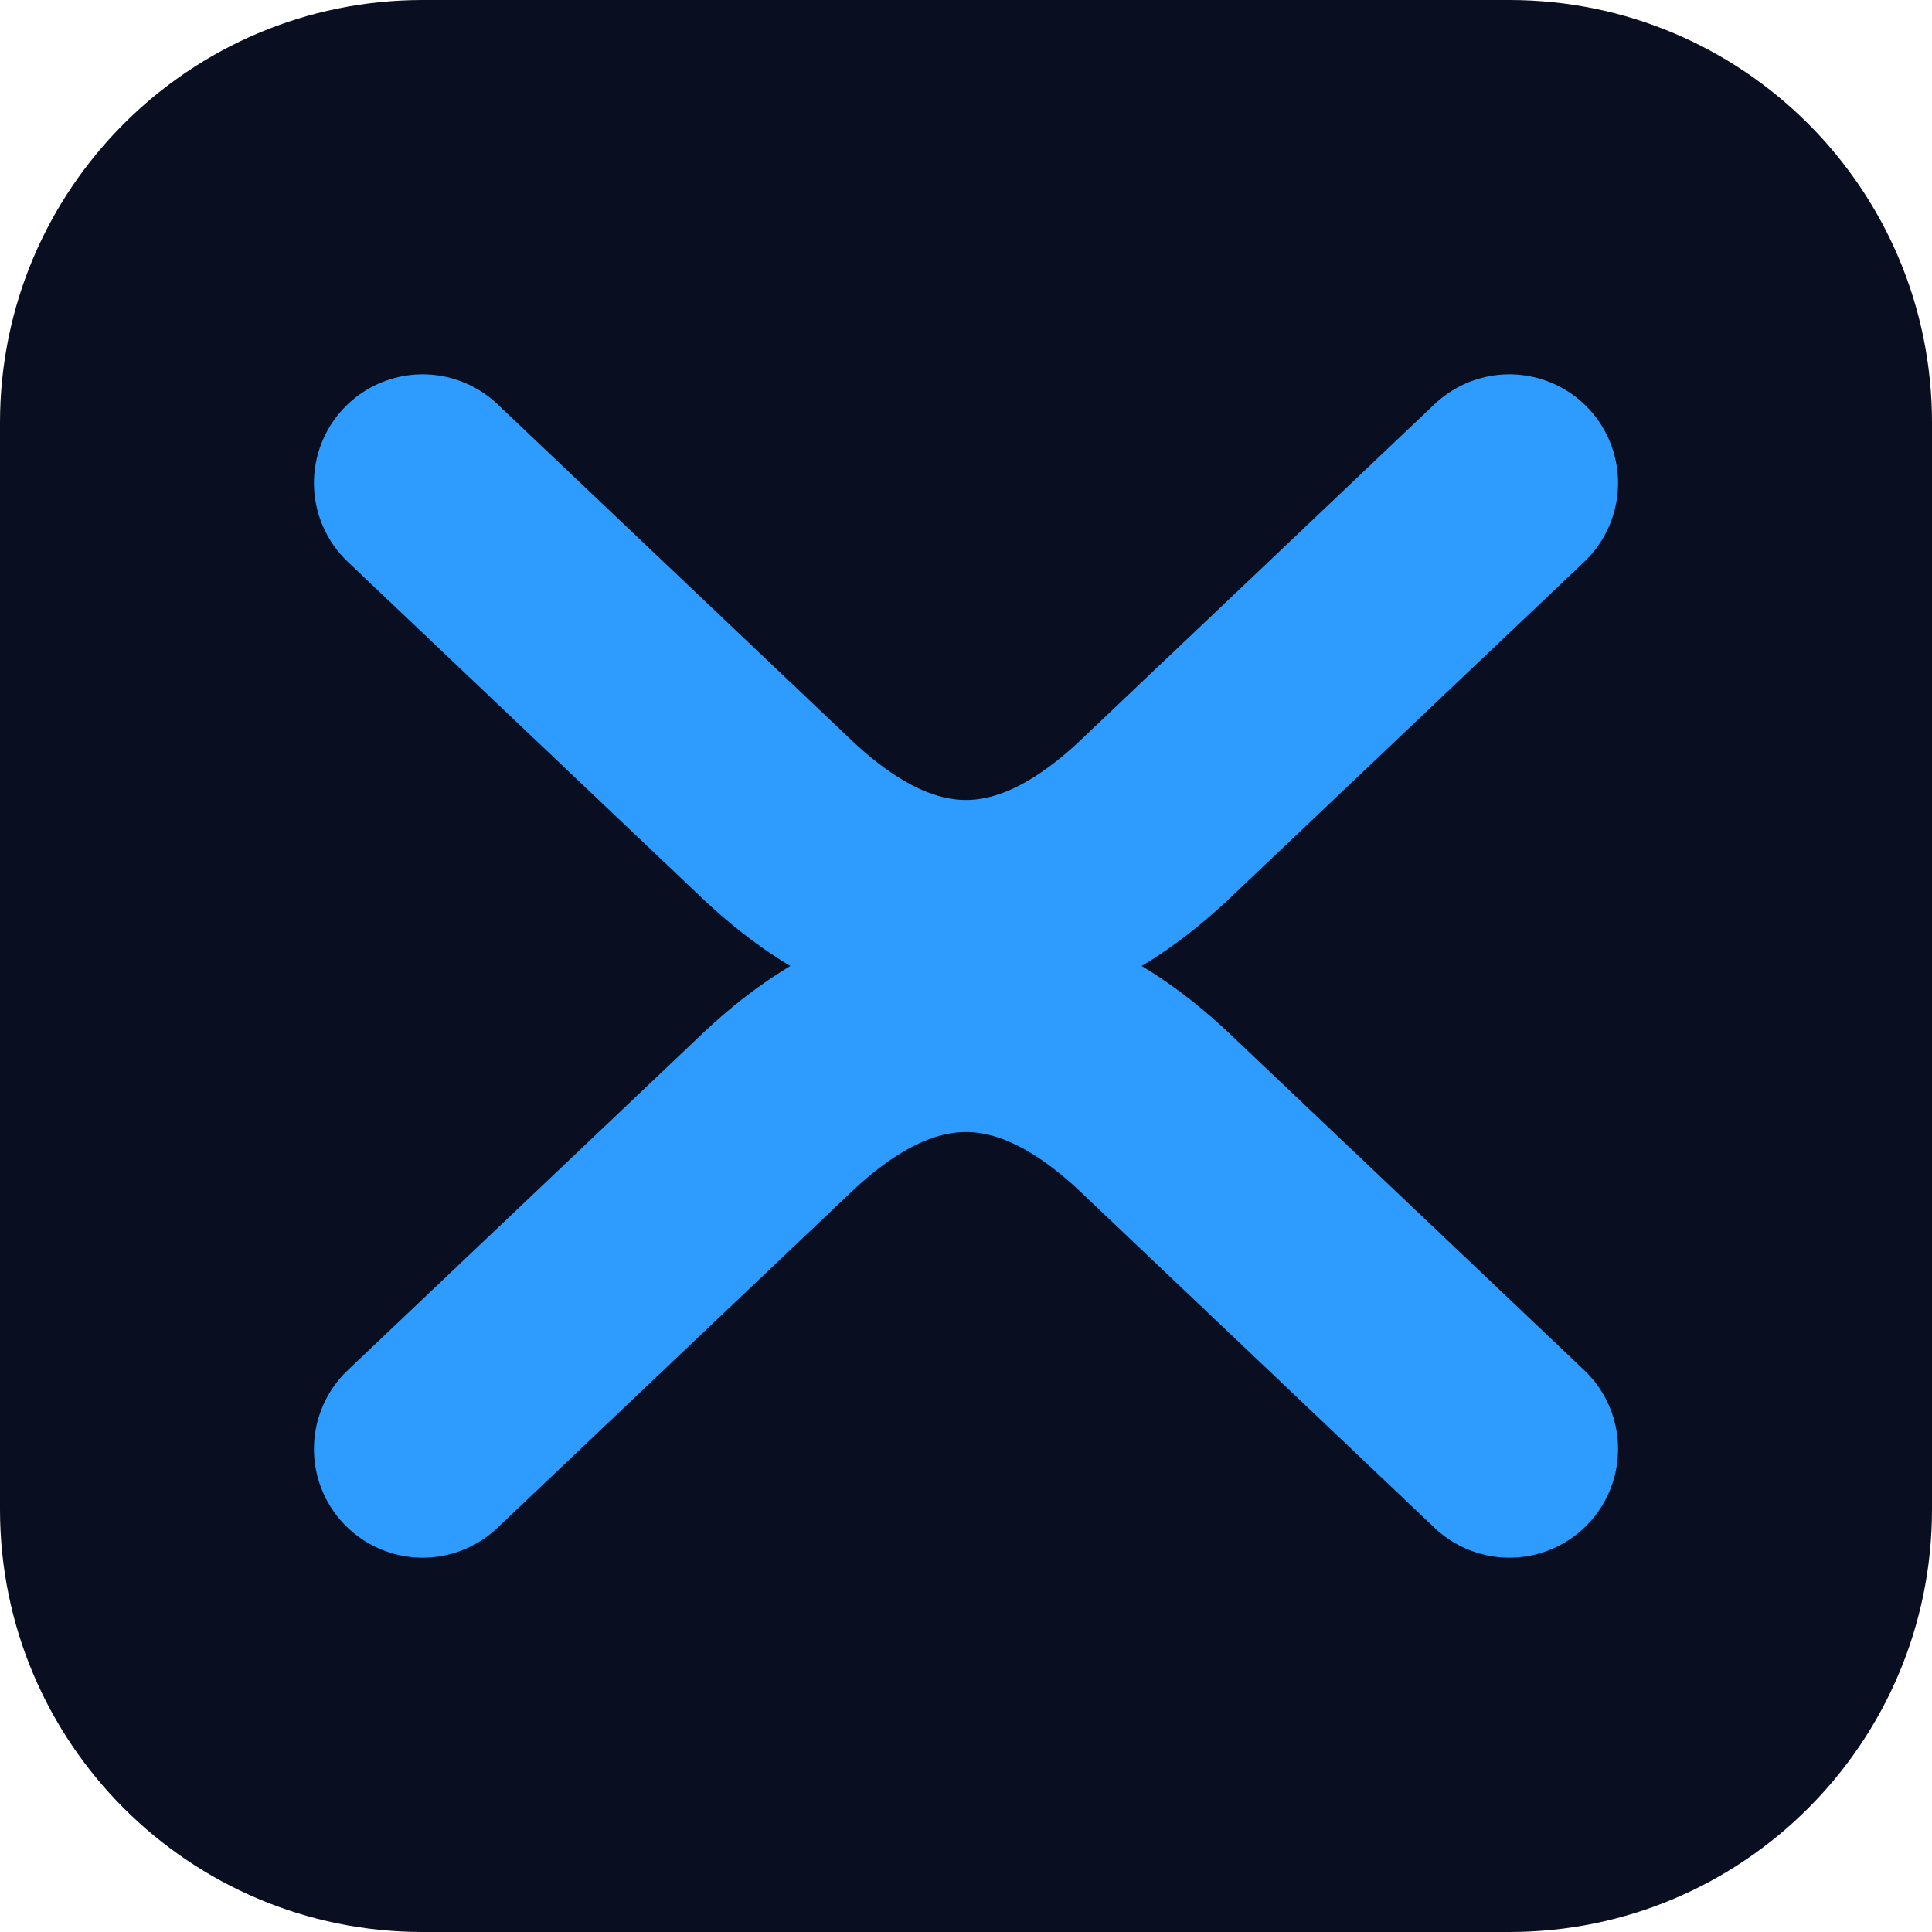
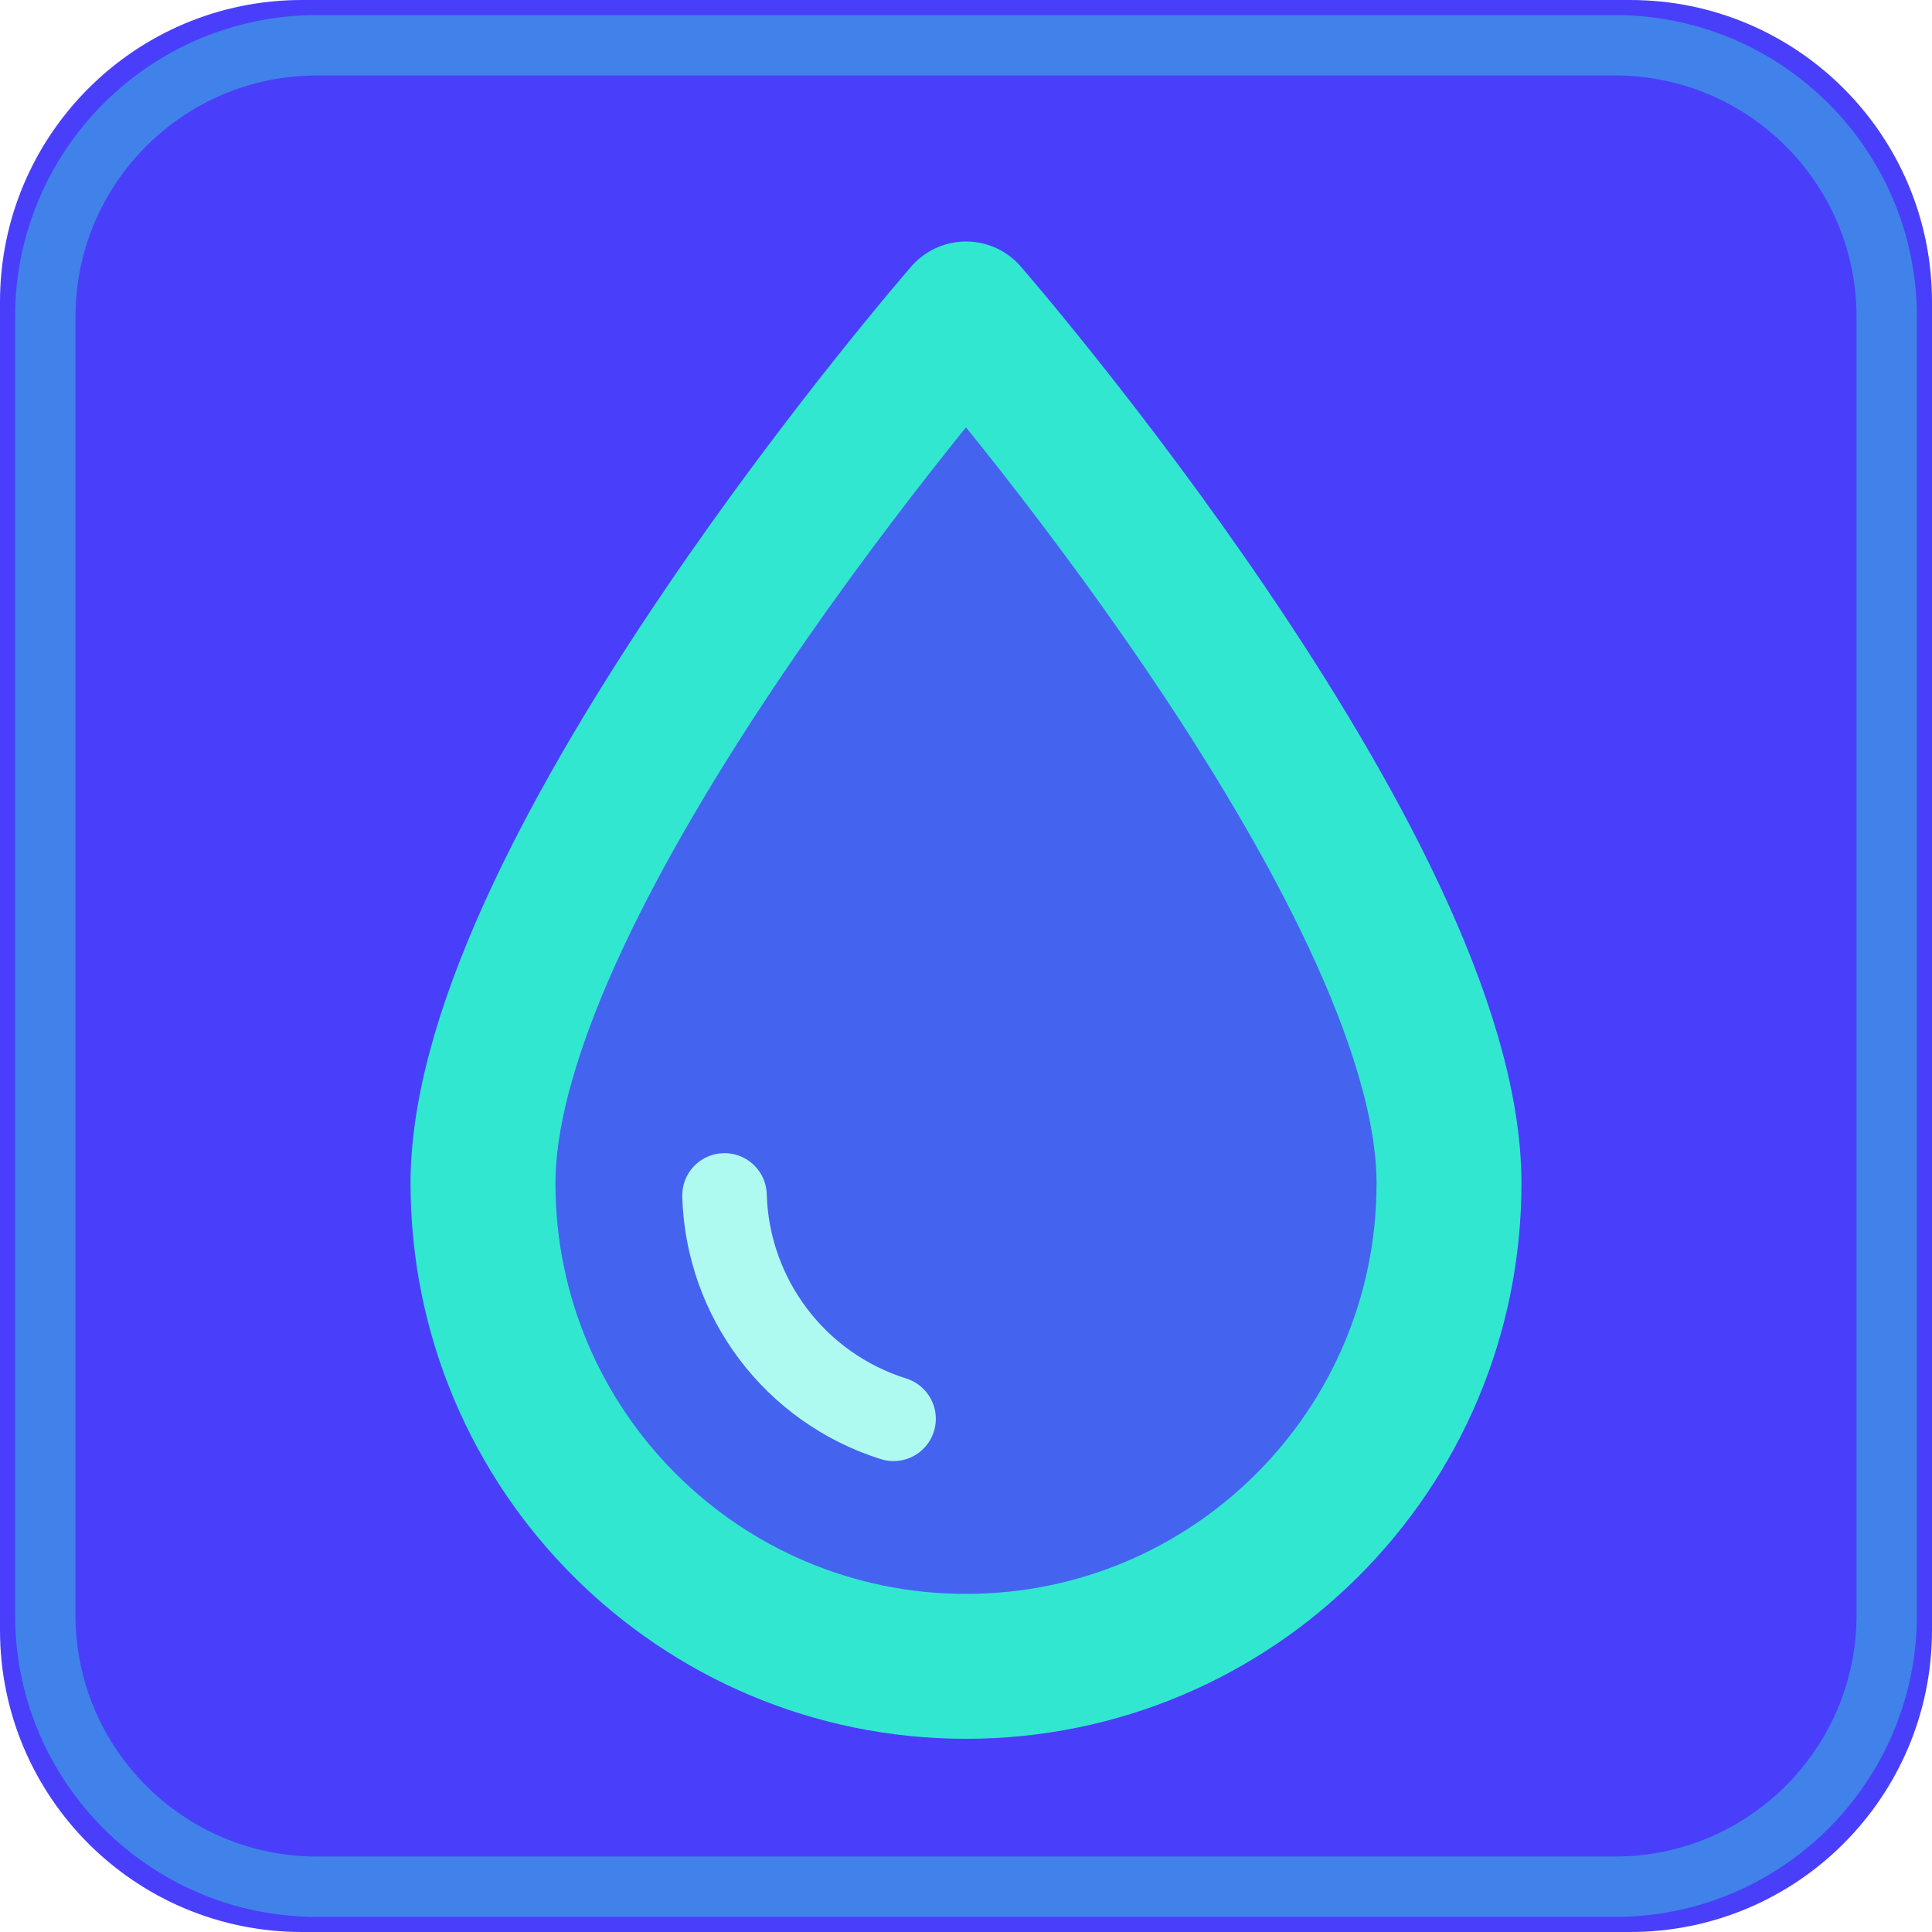
<svg xmlns="http://www.w3.org/2000/svg" viewBox="0 0 32 32">
-   <rect width="32" height="32" rx="7" fill="#090E20" />
-   <g fill="none" stroke="#2E9BFF" stroke-width="3.6" stroke-linecap="round">
-     <path d="M7 8 L12.9 13.6 Q16 16.5 19.1 13.6 L25 8" />
-     <path d="M7 24 L12.9 18.4 Q16 15.5 19.1 18.4 L25 24" />
-   </g>
+   <rect width="32" height="32" rx="5" fill="#493FFA" />
+   <rect x="0.75" y="0.75" width="30.5" height="30.5" rx="4.5" fill="none" stroke="#32E7D0" stroke-opacity="0.4" stroke-width="1" />
+   <path d="M16 5.2 C16 5.2 8 14.4 8 19.6 A8 8 0 0 0 24 19.6 C24 14.4 16 5.2 16 5.2 Z" fill="#32E7D0" fill-opacity="0.22" stroke="#32E7D0" stroke-width="2.4" stroke-linejoin="round" />
+   <path d="M12 19.8 A4 4 0 0 0 14.8 23.5" fill="none" stroke="#AFFAF0" stroke-width="1.4" stroke-linecap="round" />
</svg>
